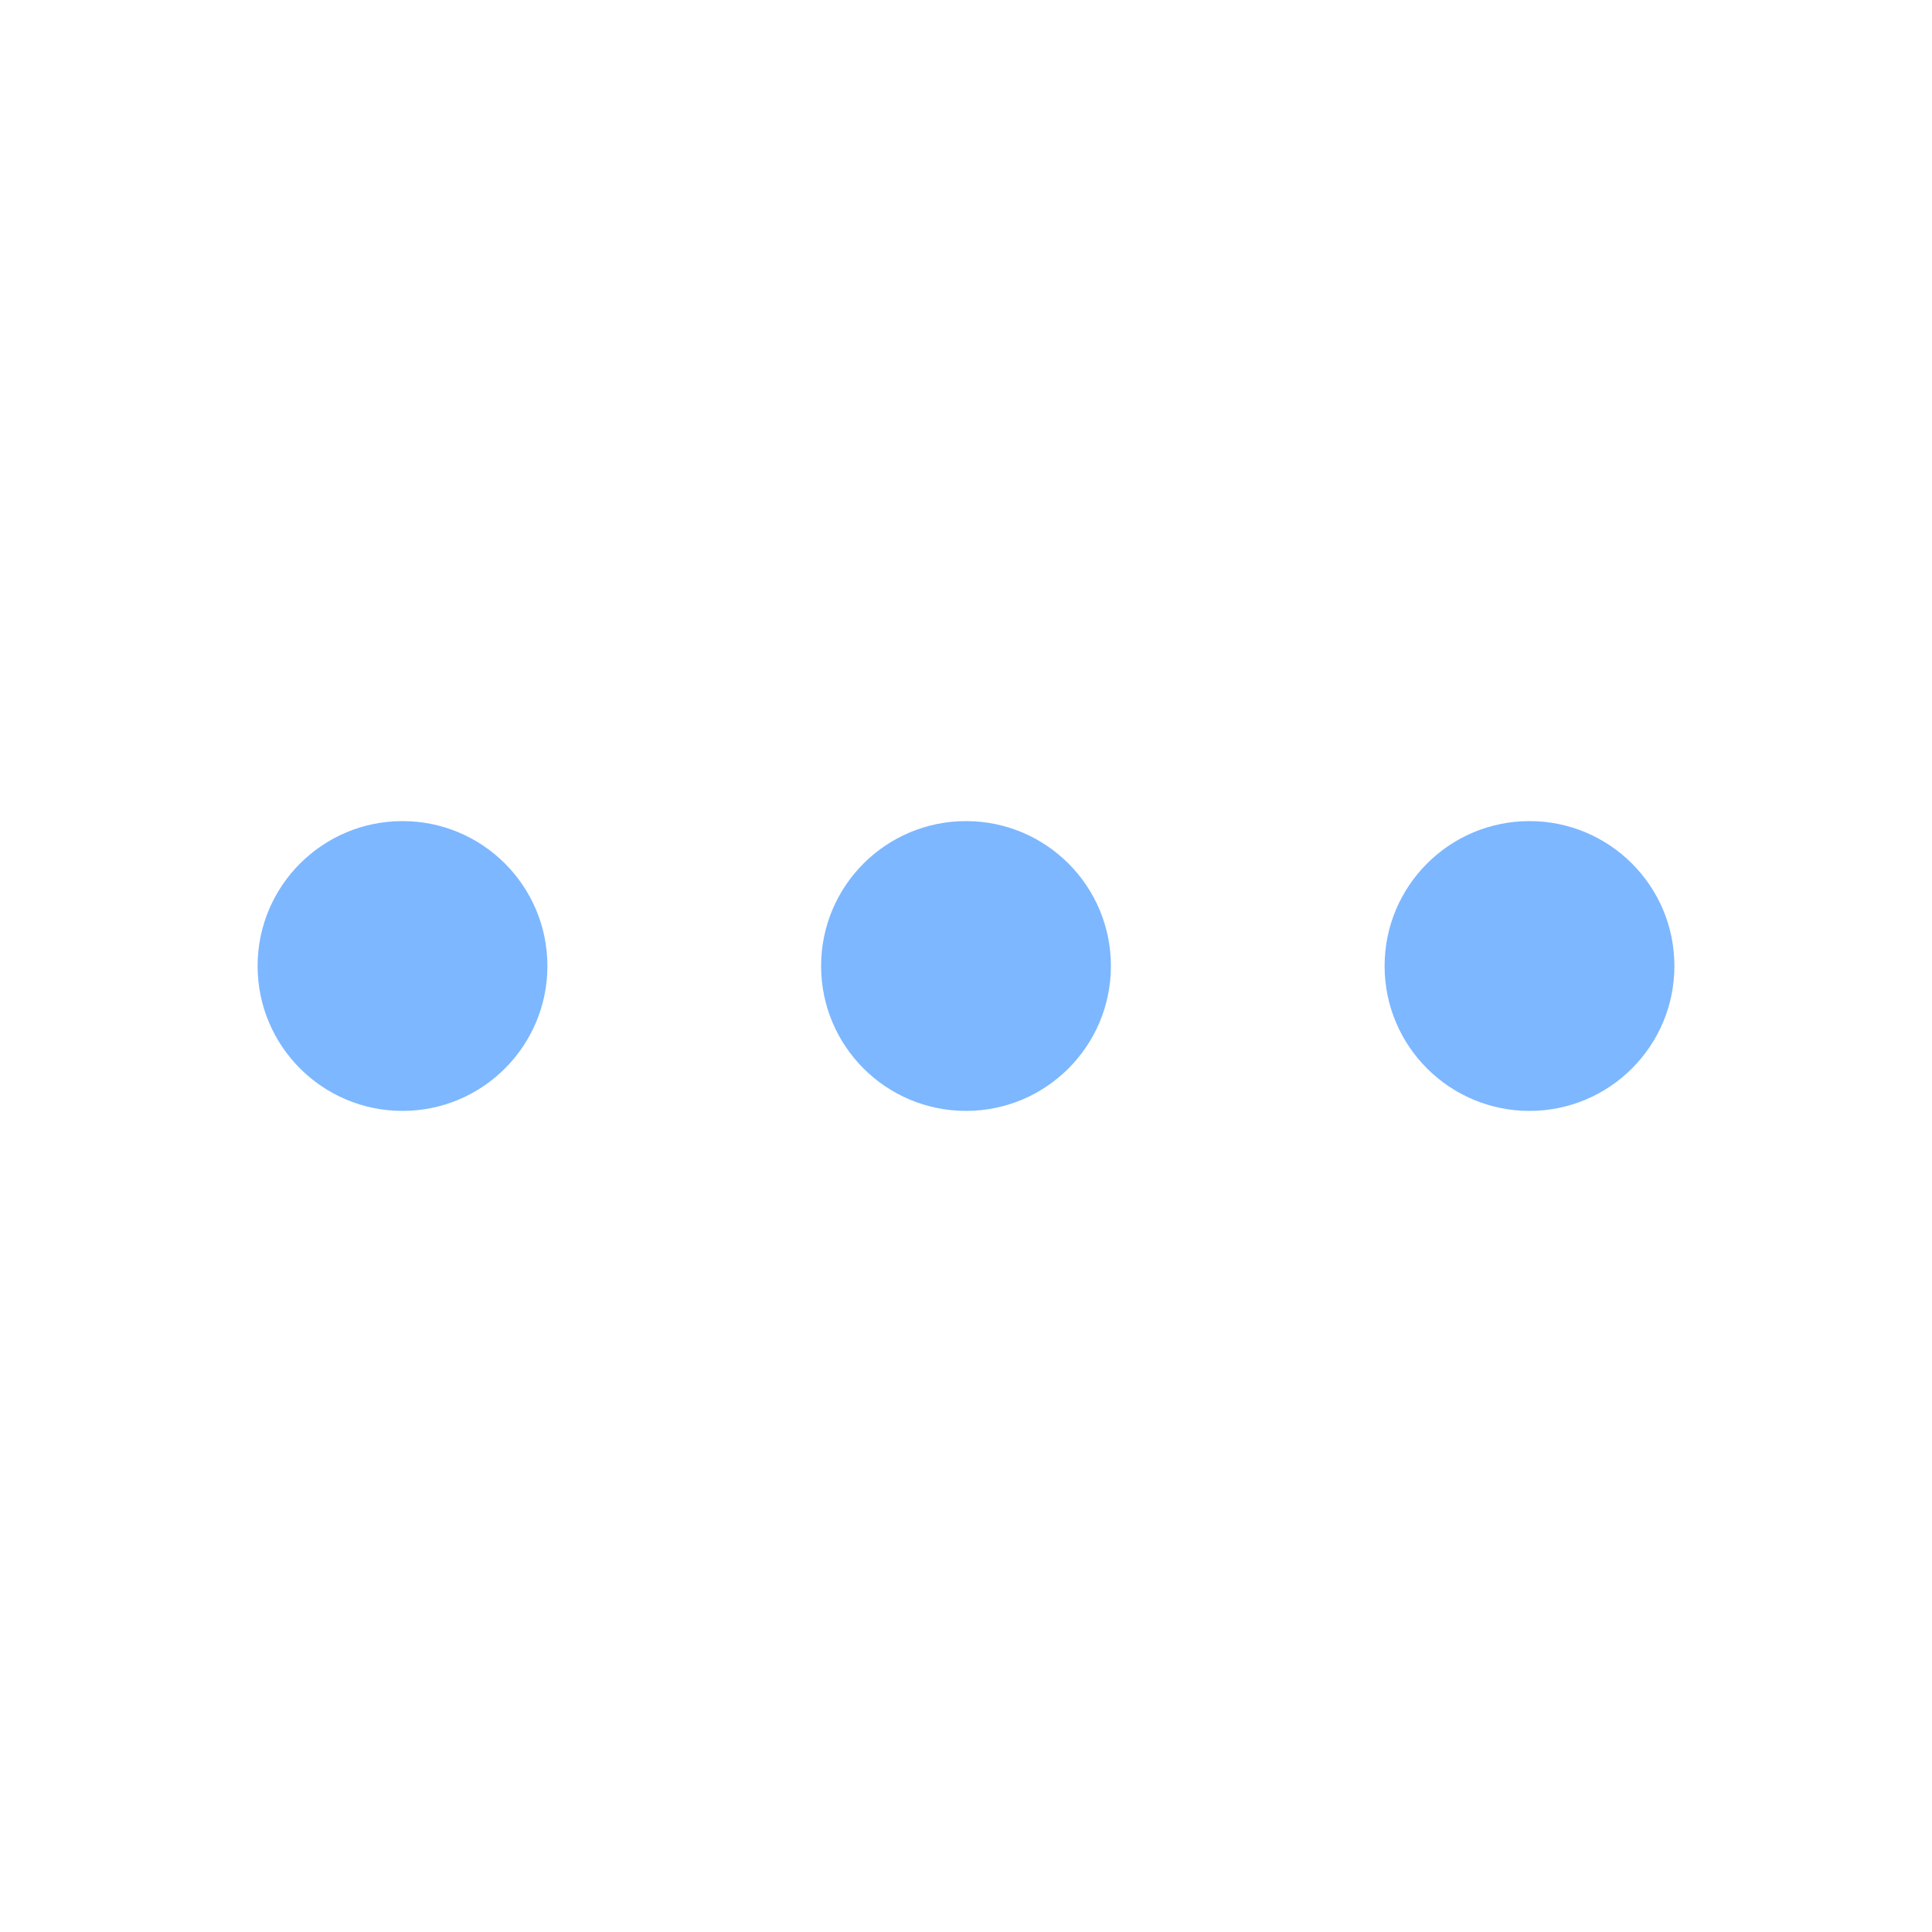
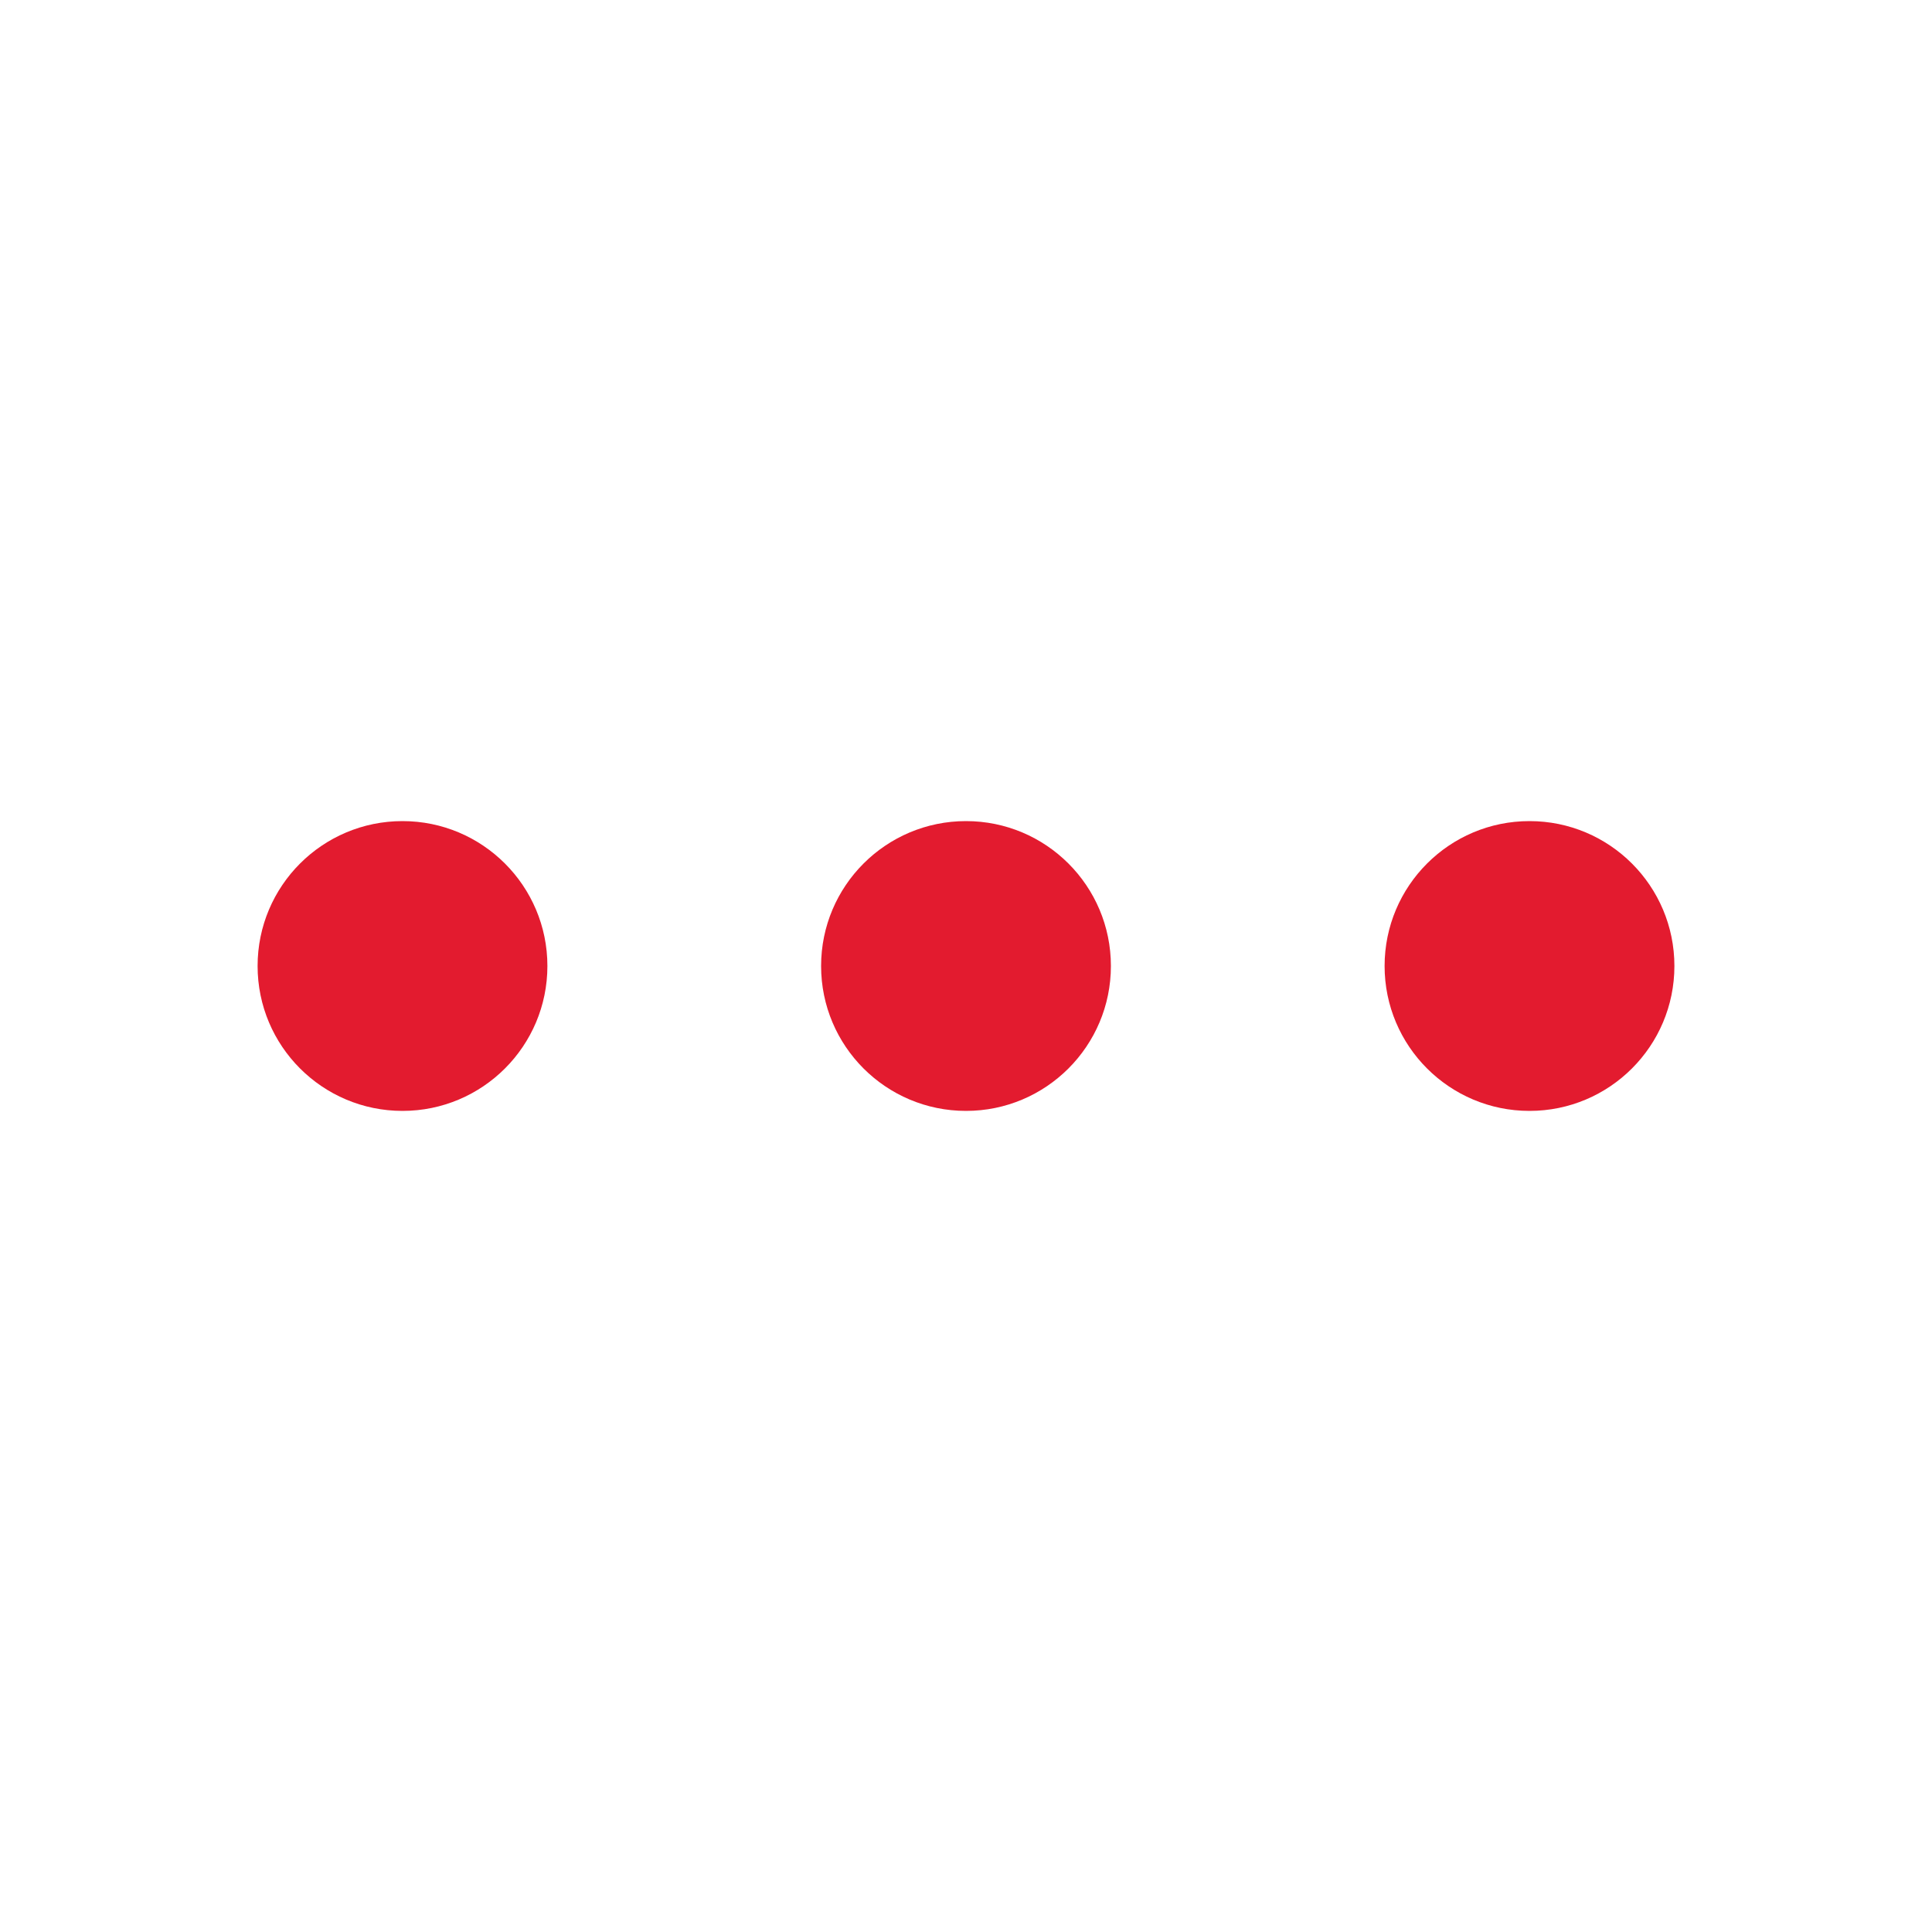
<svg xmlns="http://www.w3.org/2000/svg" viewBox="0 0 24 24">
-   <g fill="#7DB7FF">
+   <g fill="#E31B2F">
    <circle cx="5" cy="12" r="1.8" />
    <circle cx="12" cy="12" r="1.8" />
    <circle cx="19" cy="12" r="1.8" />
  </g>
</svg>
